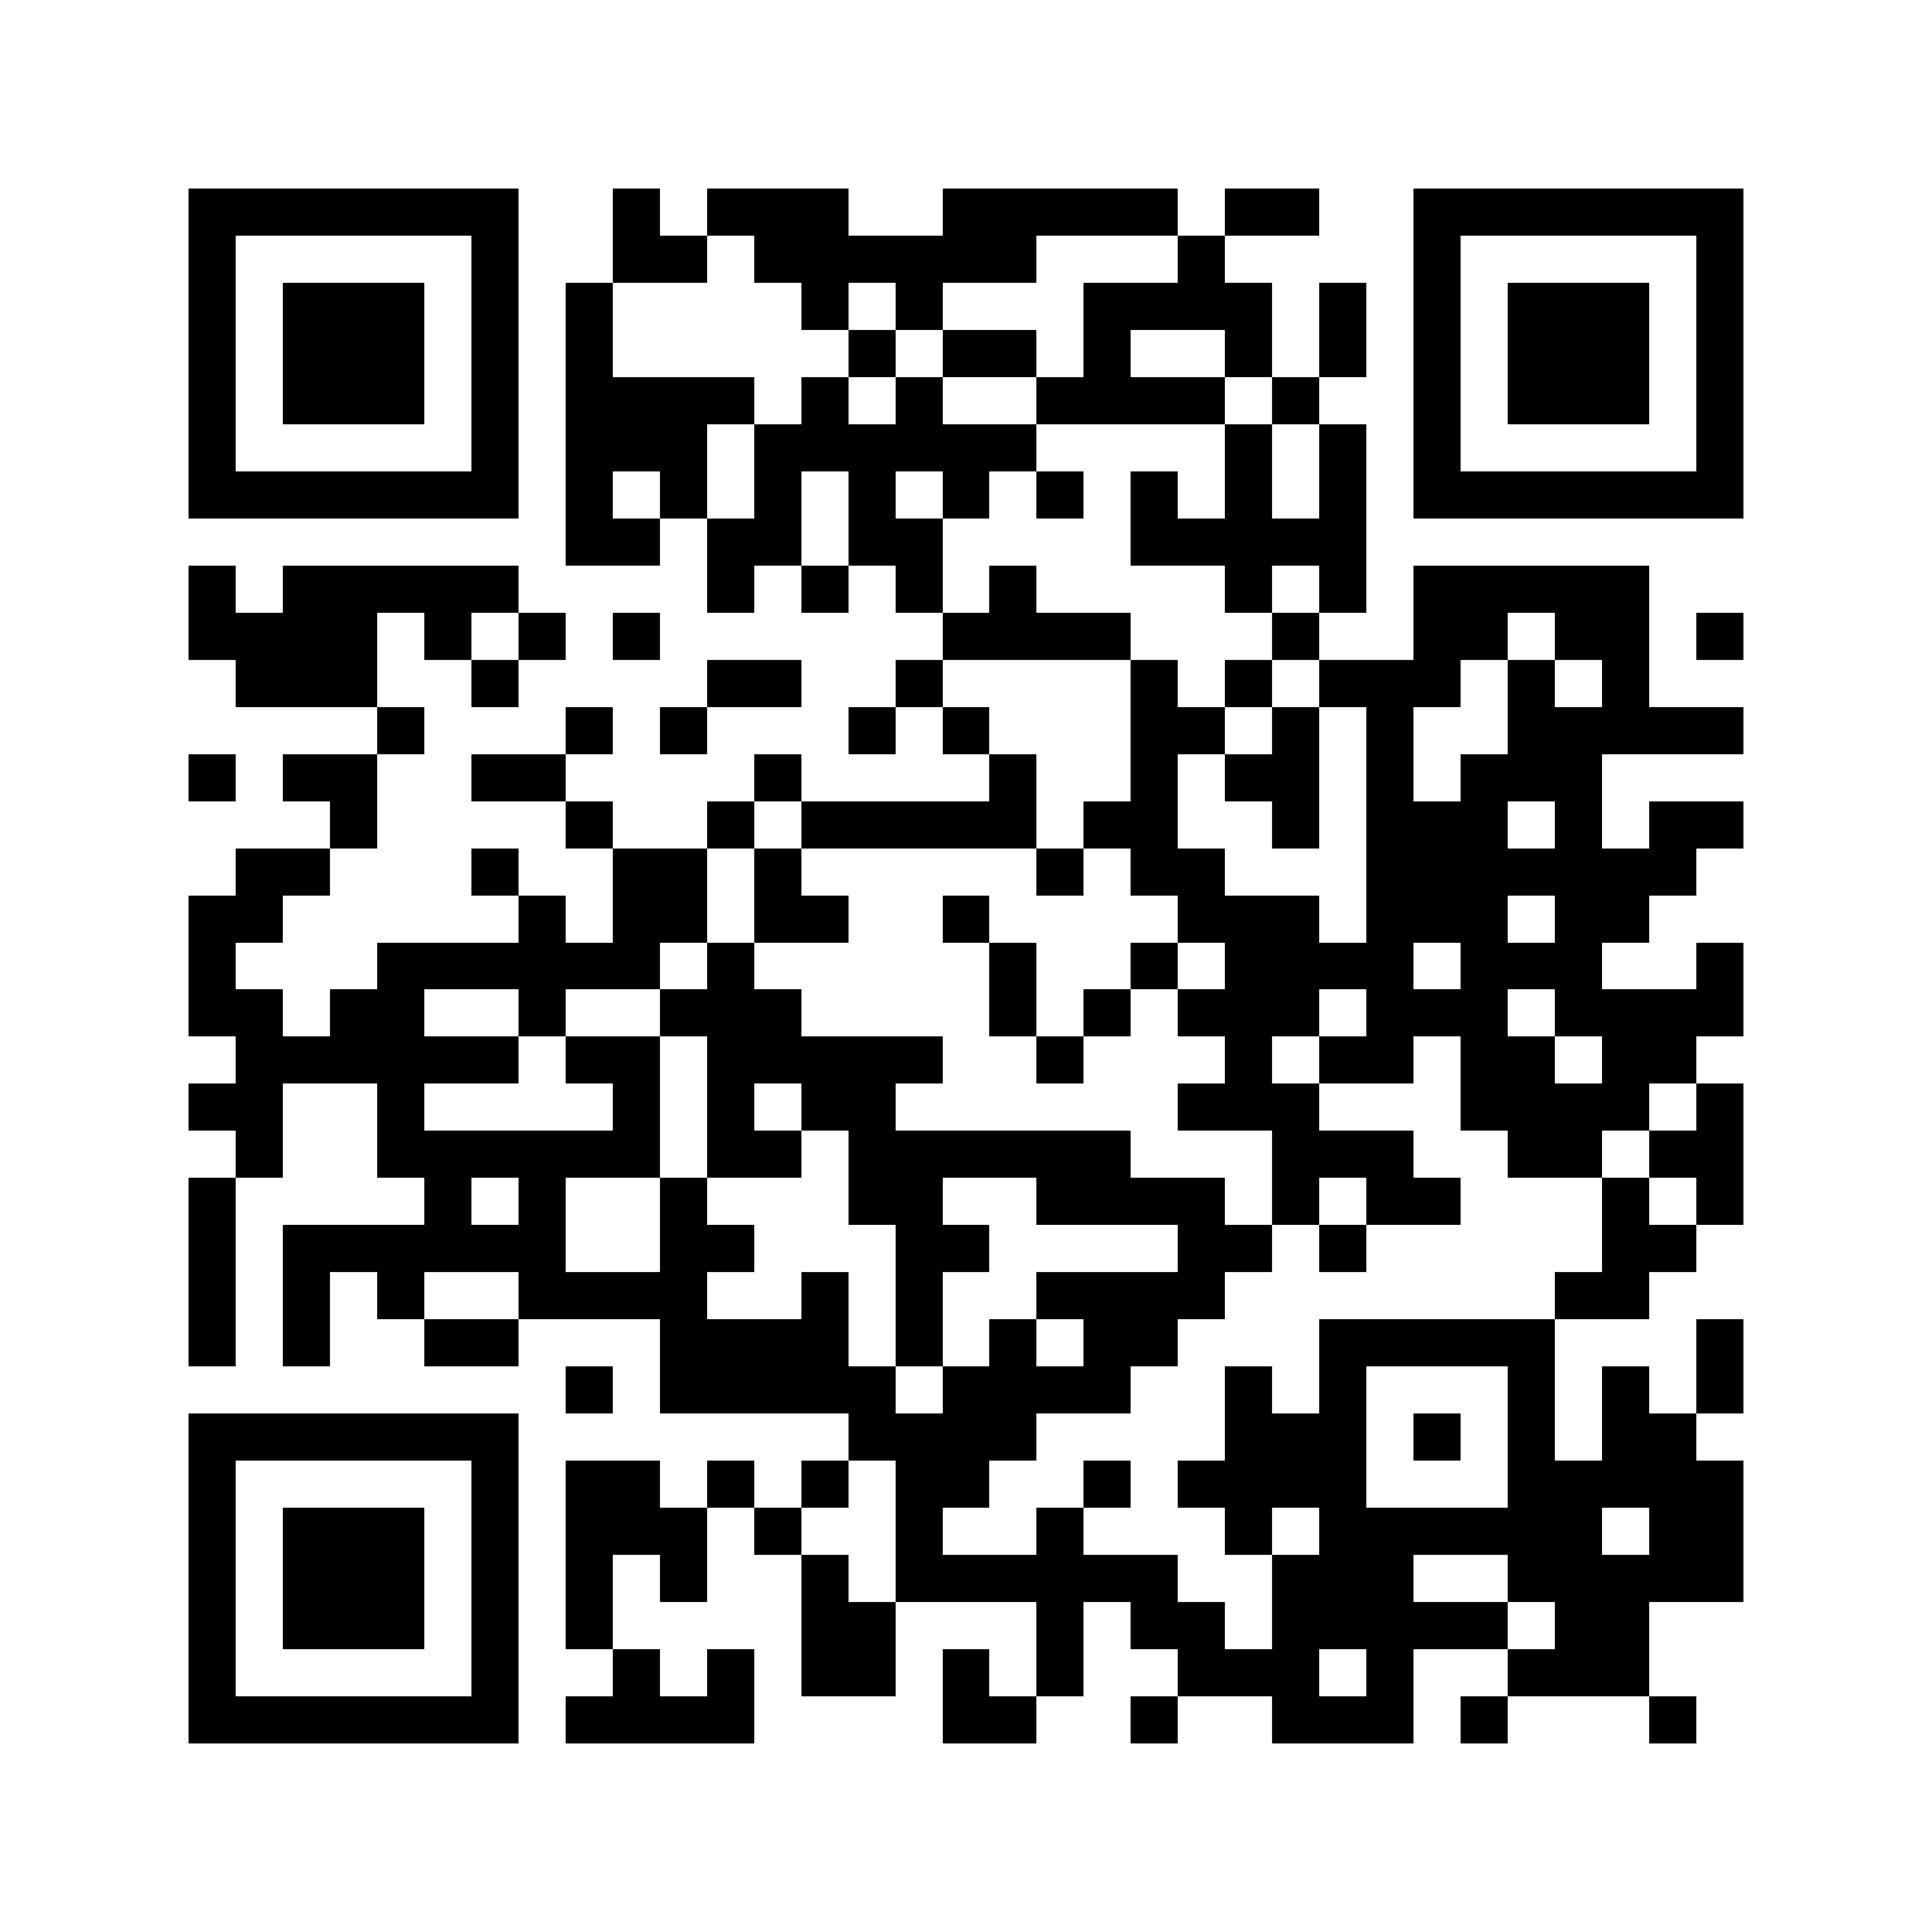
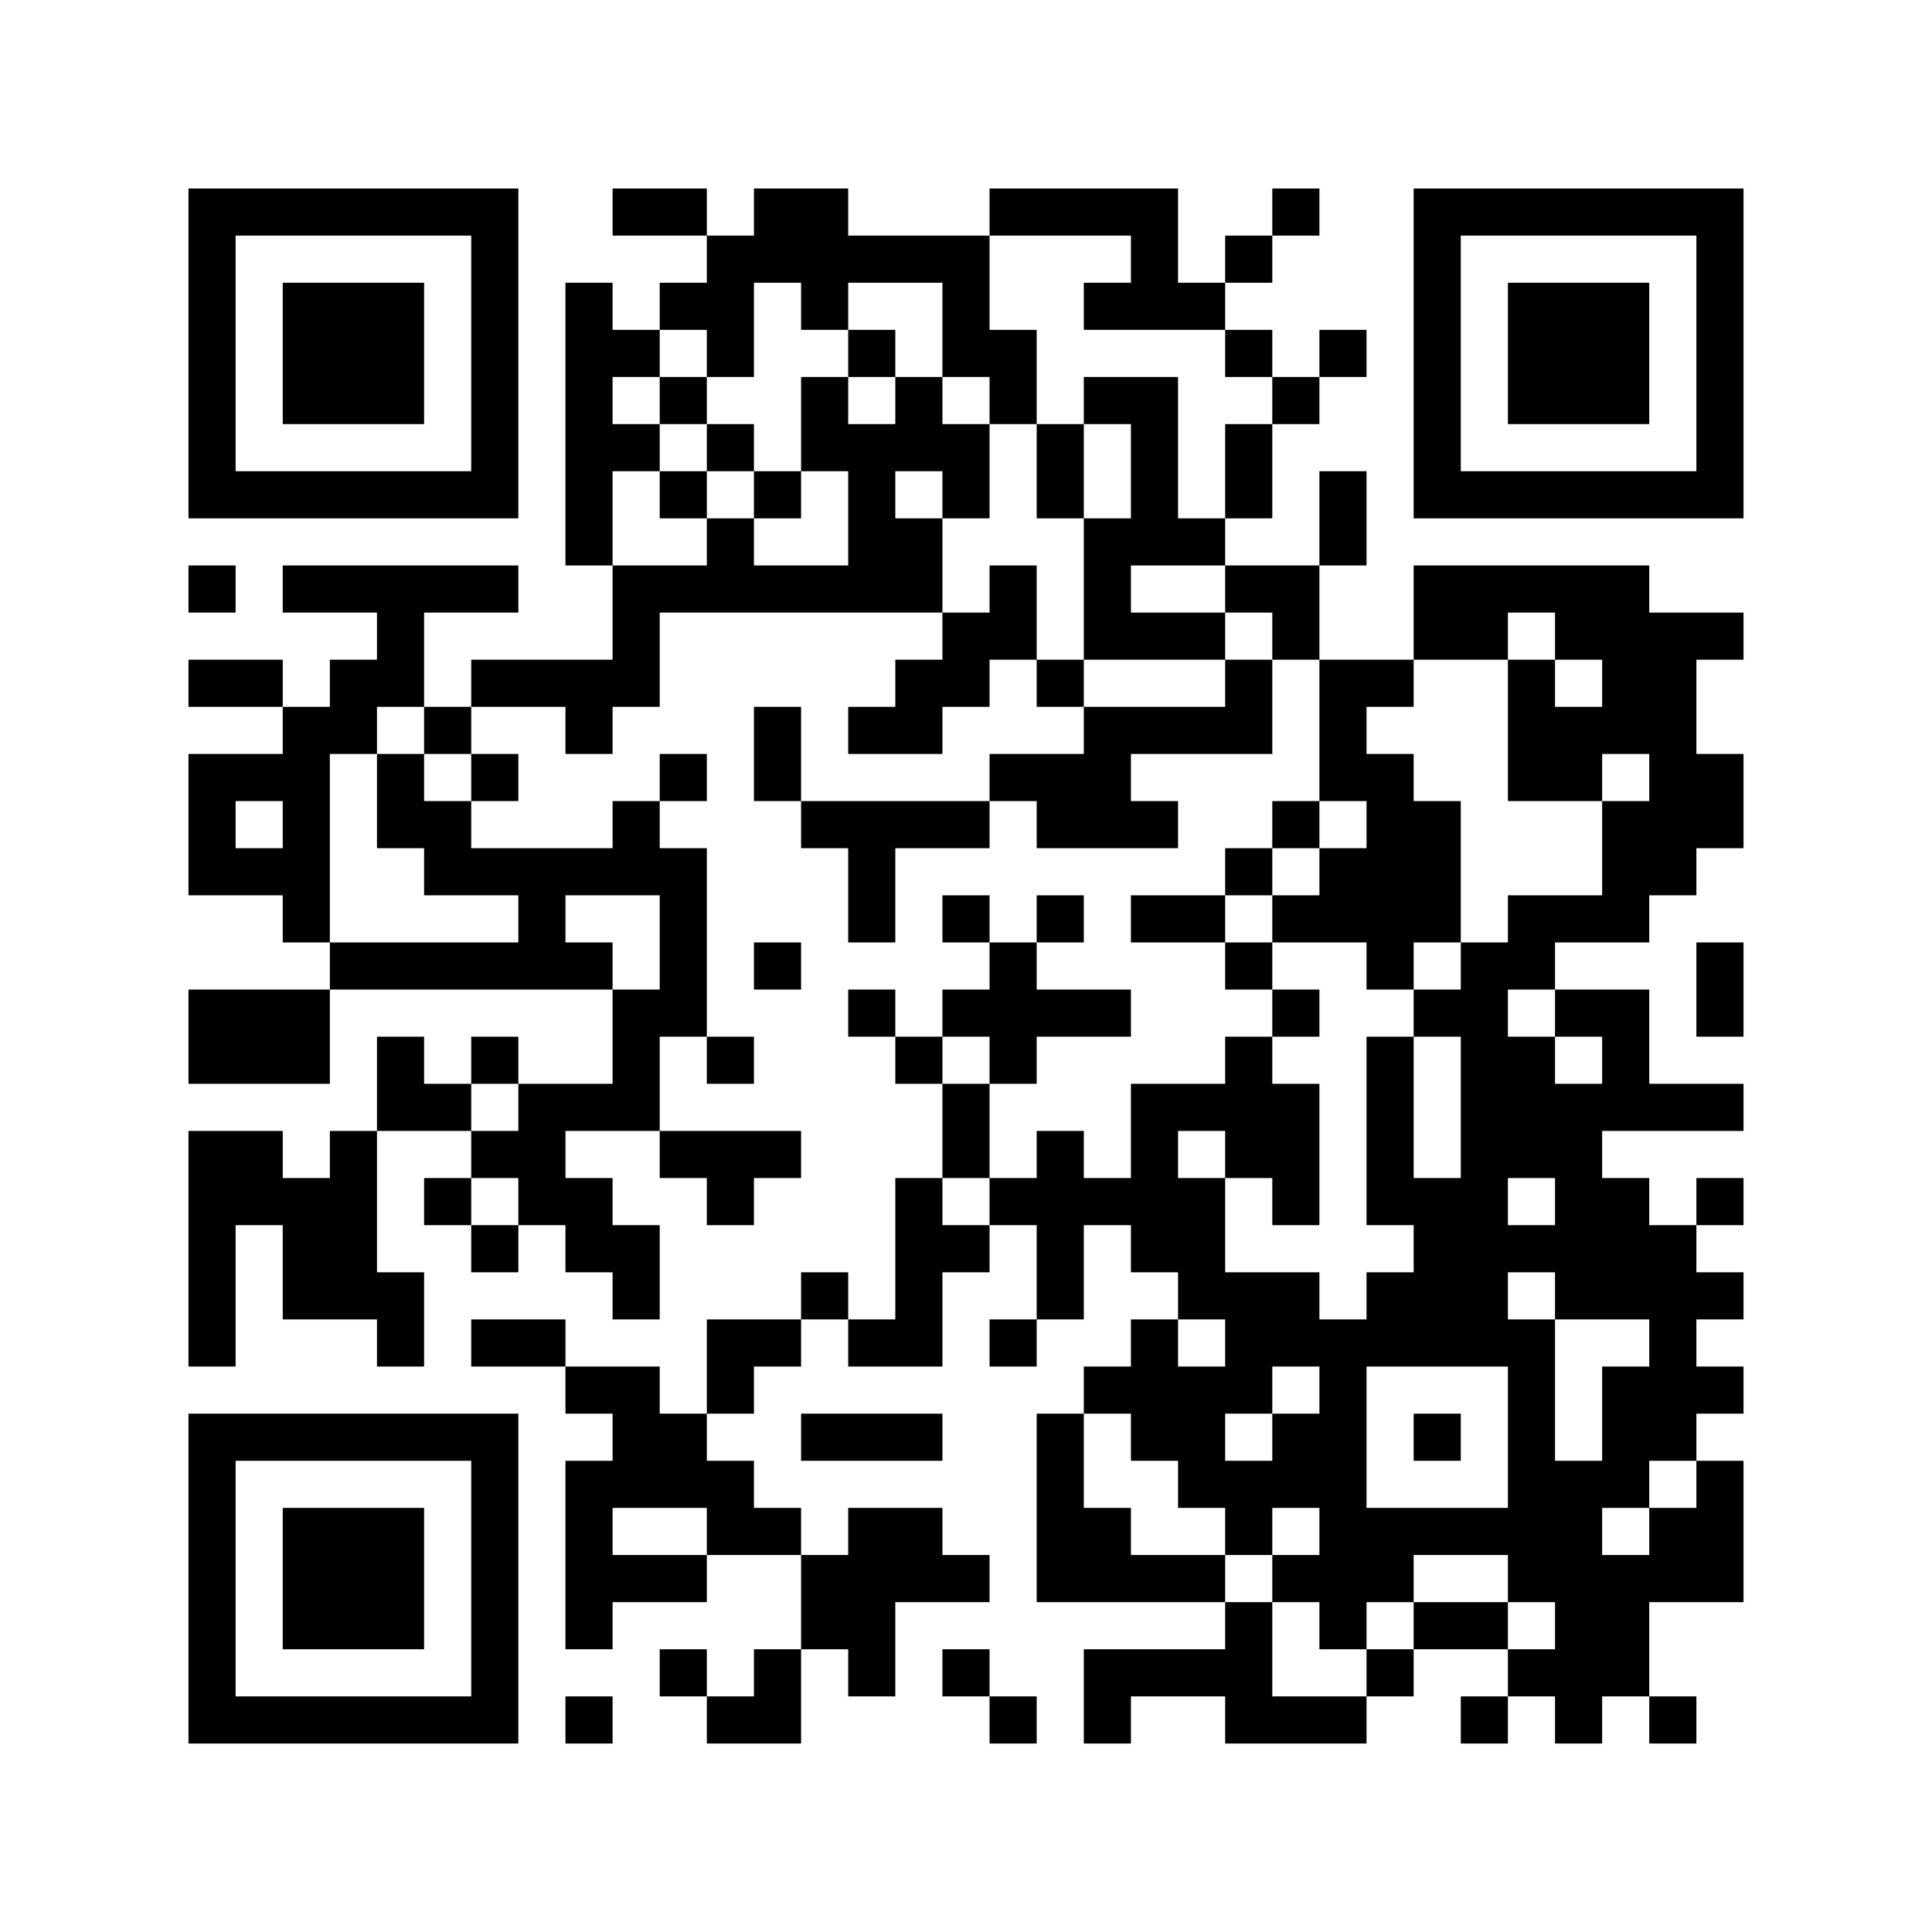
- <svg xmlns="http://www.w3.org/2000/svg" viewBox="0 0 41 41" shape-rendering="crispEdges">
-   <rect width="41" height="41" fill="#fff" />
-   <path fill="#000" d="M4 4h7v1h-7zM13 4h1v1h-1zM15 4h3v1h-3zM20 4h5v1h-5zM26 4h2v1h-2zM30 4h7v1h-7zM4 5h1v1h-1zM10 5h1v1h-1zM13 5h2v1h-2zM16 5h6v1h-6zM25 5h1v1h-1zM30 5h1v1h-1zM36 5h1v1h-1zM4 6h1v1h-1zM6 6h3v1h-3zM10 6h1v1h-1zM12 6h1v1h-1zM17 6h1v1h-1zM19 6h1v1h-1zM23 6h4v1h-4zM28 6h1v1h-1zM30 6h1v1h-1zM32 6h3v1h-3zM36 6h1v1h-1zM4 7h1v1h-1zM6 7h3v1h-3zM10 7h1v1h-1zM12 7h1v1h-1zM18 7h1v1h-1zM20 7h2v1h-2zM23 7h1v1h-1zM26 7h1v1h-1zM28 7h1v1h-1zM30 7h1v1h-1zM32 7h3v1h-3zM36 7h1v1h-1zM4 8h1v1h-1zM6 8h3v1h-3zM10 8h1v1h-1zM12 8h4v1h-4zM17 8h1v1h-1zM19 8h1v1h-1zM22 8h4v1h-4zM27 8h1v1h-1zM30 8h1v1h-1zM32 8h3v1h-3zM36 8h1v1h-1zM4 9h1v1h-1zM10 9h1v1h-1zM12 9h3v1h-3zM16 9h6v1h-6zM26 9h1v1h-1zM28 9h1v1h-1zM30 9h1v1h-1zM36 9h1v1h-1zM4 10h7v1h-7zM12 10h1v1h-1zM14 10h1v1h-1zM16 10h1v1h-1zM18 10h1v1h-1zM20 10h1v1h-1zM22 10h1v1h-1zM24 10h1v1h-1zM26 10h1v1h-1zM28 10h1v1h-1zM30 10h7v1h-7zM12 11h2v1h-2zM15 11h2v1h-2zM18 11h2v1h-2zM24 11h5v1h-5zM4 12h1v1h-1zM6 12h5v1h-5zM15 12h1v1h-1zM17 12h1v1h-1zM19 12h1v1h-1zM21 12h1v1h-1zM26 12h1v1h-1zM28 12h1v1h-1zM30 12h5v1h-5zM4 13h4v1h-4zM9 13h1v1h-1zM11 13h1v1h-1zM13 13h1v1h-1zM20 13h4v1h-4zM27 13h1v1h-1zM30 13h2v1h-2zM33 13h2v1h-2zM36 13h1v1h-1zM5 14h3v1h-3zM10 14h1v1h-1zM15 14h2v1h-2zM19 14h1v1h-1zM24 14h1v1h-1zM26 14h1v1h-1zM28 14h3v1h-3zM32 14h1v1h-1zM34 14h1v1h-1zM8 15h1v1h-1zM12 15h1v1h-1zM14 15h1v1h-1zM18 15h1v1h-1zM20 15h1v1h-1zM24 15h2v1h-2zM27 15h1v1h-1zM29 15h1v1h-1zM32 15h5v1h-5zM4 16h1v1h-1zM6 16h2v1h-2zM10 16h2v1h-2zM16 16h1v1h-1zM21 16h1v1h-1zM24 16h1v1h-1zM26 16h2v1h-2zM29 16h1v1h-1zM31 16h3v1h-3zM7 17h1v1h-1zM12 17h1v1h-1zM15 17h1v1h-1zM17 17h5v1h-5zM23 17h2v1h-2zM27 17h1v1h-1zM29 17h3v1h-3zM33 17h1v1h-1zM35 17h2v1h-2zM5 18h2v1h-2zM10 18h1v1h-1zM13 18h2v1h-2zM16 18h1v1h-1zM22 18h1v1h-1zM24 18h2v1h-2zM29 18h7v1h-7zM4 19h2v1h-2zM11 19h1v1h-1zM13 19h2v1h-2zM16 19h2v1h-2zM20 19h1v1h-1zM25 19h3v1h-3zM29 19h3v1h-3zM33 19h2v1h-2zM4 20h1v1h-1zM8 20h6v1h-6zM15 20h1v1h-1zM21 20h1v1h-1zM24 20h1v1h-1zM26 20h4v1h-4zM31 20h3v1h-3zM36 20h1v1h-1zM4 21h2v1h-2zM7 21h2v1h-2zM11 21h1v1h-1zM14 21h3v1h-3zM21 21h1v1h-1zM23 21h1v1h-1zM25 21h3v1h-3zM29 21h3v1h-3zM33 21h4v1h-4zM5 22h6v1h-6zM12 22h2v1h-2zM15 22h5v1h-5zM22 22h1v1h-1zM26 22h1v1h-1zM28 22h2v1h-2zM31 22h2v1h-2zM34 22h2v1h-2zM4 23h2v1h-2zM8 23h1v1h-1zM13 23h1v1h-1zM15 23h1v1h-1zM17 23h2v1h-2zM25 23h3v1h-3zM31 23h4v1h-4zM36 23h1v1h-1zM5 24h1v1h-1zM8 24h6v1h-6zM15 24h2v1h-2zM18 24h6v1h-6zM27 24h3v1h-3zM32 24h2v1h-2zM35 24h2v1h-2zM4 25h1v1h-1zM9 25h1v1h-1zM11 25h1v1h-1zM14 25h1v1h-1zM18 25h2v1h-2zM22 25h4v1h-4zM27 25h1v1h-1zM29 25h2v1h-2zM34 25h1v1h-1zM36 25h1v1h-1zM4 26h1v1h-1zM6 26h6v1h-6zM14 26h2v1h-2zM19 26h2v1h-2zM25 26h2v1h-2zM28 26h1v1h-1zM34 26h2v1h-2zM4 27h1v1h-1zM6 27h1v1h-1zM8 27h1v1h-1zM11 27h4v1h-4zM17 27h1v1h-1zM19 27h1v1h-1zM22 27h4v1h-4zM33 27h2v1h-2zM4 28h1v1h-1zM6 28h1v1h-1zM9 28h2v1h-2zM14 28h4v1h-4zM19 28h1v1h-1zM21 28h1v1h-1zM23 28h2v1h-2zM28 28h5v1h-5zM36 28h1v1h-1zM12 29h1v1h-1zM14 29h5v1h-5zM20 29h4v1h-4zM26 29h1v1h-1zM28 29h1v1h-1zM32 29h1v1h-1zM34 29h1v1h-1zM36 29h1v1h-1zM4 30h7v1h-7zM18 30h4v1h-4zM26 30h3v1h-3zM30 30h1v1h-1zM32 30h1v1h-1zM34 30h2v1h-2zM4 31h1v1h-1zM10 31h1v1h-1zM12 31h2v1h-2zM15 31h1v1h-1zM17 31h1v1h-1zM19 31h2v1h-2zM23 31h1v1h-1zM25 31h4v1h-4zM32 31h5v1h-5zM4 32h1v1h-1zM6 32h3v1h-3zM10 32h1v1h-1zM12 32h3v1h-3zM16 32h1v1h-1zM19 32h1v1h-1zM22 32h1v1h-1zM26 32h1v1h-1zM28 32h6v1h-6zM35 32h2v1h-2zM4 33h1v1h-1zM6 33h3v1h-3zM10 33h1v1h-1zM12 33h1v1h-1zM14 33h1v1h-1zM17 33h1v1h-1zM19 33h6v1h-6zM27 33h3v1h-3zM32 33h5v1h-5zM4 34h1v1h-1zM6 34h3v1h-3zM10 34h1v1h-1zM12 34h1v1h-1zM17 34h2v1h-2zM22 34h1v1h-1zM24 34h2v1h-2zM27 34h5v1h-5zM33 34h2v1h-2zM4 35h1v1h-1zM10 35h1v1h-1zM13 35h1v1h-1zM15 35h1v1h-1zM17 35h2v1h-2zM20 35h1v1h-1zM22 35h1v1h-1zM25 35h3v1h-3zM29 35h1v1h-1zM32 35h3v1h-3zM4 36h7v1h-7zM12 36h4v1h-4zM20 36h2v1h-2zM24 36h1v1h-1zM27 36h3v1h-3zM31 36h1v1h-1zM35 36h1v1h-1z" />
+ <svg xmlns="http://www.w3.org/2000/svg" width="41" height="41" class="segno">
+   <path fill="#fff" d="M0 0h41v41h-41z" />
+   <path class="qrline" stroke="#000" d="M4 4.5h7m2 0h2m1 0h2m3 0h4m2 0h1m2 0h7m-33 1h1m5 0h1m4 0h6m3 0h1m1 0h1m3 0h1m5 0h1m-33 1h1m1 0h3m1 0h1m1 0h1m1 0h2m1 0h1m2 0h1m2 0h3m4 0h1m1 0h3m1 0h1m-33 1h1m1 0h3m1 0h1m1 0h2m1 0h1m2 0h1m1 0h2m4 0h1m1 0h1m1 0h1m1 0h3m1 0h1m-33 1h1m1 0h3m1 0h1m1 0h1m1 0h1m2 0h1m1 0h1m1 0h1m1 0h2m2 0h1m2 0h1m1 0h3m1 0h1m-33 1h1m5 0h1m1 0h2m1 0h1m1 0h4m1 0h1m1 0h1m1 0h1m3 0h1m5 0h1m-33 1h7m1 0h1m1 0h1m1 0h1m1 0h1m1 0h1m1 0h1m1 0h1m1 0h1m1 0h1m1 0h7m-25 1h1m2 0h1m2 0h2m3 0h3m2 0h1m-25 1h1m1 0h5m2 0h7m1 0h1m1 0h1m2 0h2m2 0h5m-27 1h1m4 0h1m6 0h2m1 0h3m1 0h1m2 0h2m1 0h4m-33 1h2m1 0h2m1 0h4m5 0h2m1 0h1m3 0h1m1 0h2m2 0h1m1 0h2m-30 1h2m1 0h1m2 0h1m3 0h1m1 0h2m3 0h4m1 0h1m3 0h4m-32 1h3m1 0h1m1 0h1m3 0h1m1 0h1m4 0h3m4 0h2m2 0h2m1 0h2m-33 1h1m1 0h1m1 0h2m3 0h1m3 0h4m1 0h3m2 0h1m1 0h2m3 0h3m-33 1h3m2 0h6m3 0h1m7 0h1m1 0h3m3 0h2m-30 1h1m4 0h1m2 0h1m3 0h1m1 0h1m1 0h1m1 0h2m1 0h4m1 0h3m-28 1h6m1 0h1m1 0h1m4 0h1m4 0h1m2 0h1m1 0h2m3 0h1m-33 1h3m6 0h2m3 0h1m1 0h4m3 0h1m2 0h2m1 0h2m1 0h1m-33 1h3m1 0h1m1 0h1m2 0h1m1 0h1m3 0h1m1 0h1m4 0h1m2 0h1m1 0h2m1 0h1m-27 1h2m1 0h3m6 0h1m3 0h4m1 0h1m1 0h6m-33 1h2m1 0h1m2 0h2m2 0h3m3 0h1m1 0h1m1 0h1m1 0h2m1 0h1m1 0h3m-30 1h4m1 0h1m1 0h2m2 0h1m3 0h1m1 0h5m1 0h1m1 0h3m1 0h2m1 0h1m-33 1h1m1 0h2m2 0h1m1 0h2m5 0h2m1 0h1m1 0h2m4 0h6m-32 1h1m1 0h3m4 0h1m3 0h1m1 0h1m2 0h1m2 0h3m1 0h3m1 0h4m-33 1h1m3 0h1m1 0h2m3 0h2m1 0h2m1 0h1m2 0h1m1 0h7m2 0h1m-24 1h2m1 0h1m7 0h4m1 0h1m3 0h1m1 0h3m-33 1h7m2 0h2m2 0h3m2 0h1m1 0h2m1 0h2m1 0h1m1 0h1m1 0h2m-32 1h1m5 0h1m1 0h4m6 0h1m2 0h4m3 0h3m1 0h1m-33 1h1m1 0h3m1 0h1m1 0h1m2 0h2m1 0h2m2 0h2m2 0h1m1 0h6m1 0h2m-33 1h1m1 0h3m1 0h1m1 0h3m2 0h4m1 0h4m1 0h3m2 0h5m-33 1h1m1 0h3m1 0h1m1 0h1m4 0h2m7 0h1m1 0h1m1 0h2m1 0h2m-31 1h1m5 0h1m3 0h1m1 0h1m1 0h1m1 0h1m2 0h4m2 0h1m2 0h3m-31 1h7m1 0h1m2 0h2m4 0h1m1 0h1m2 0h3m2 0h1m1 0h1m1 0h1" />
</svg>
